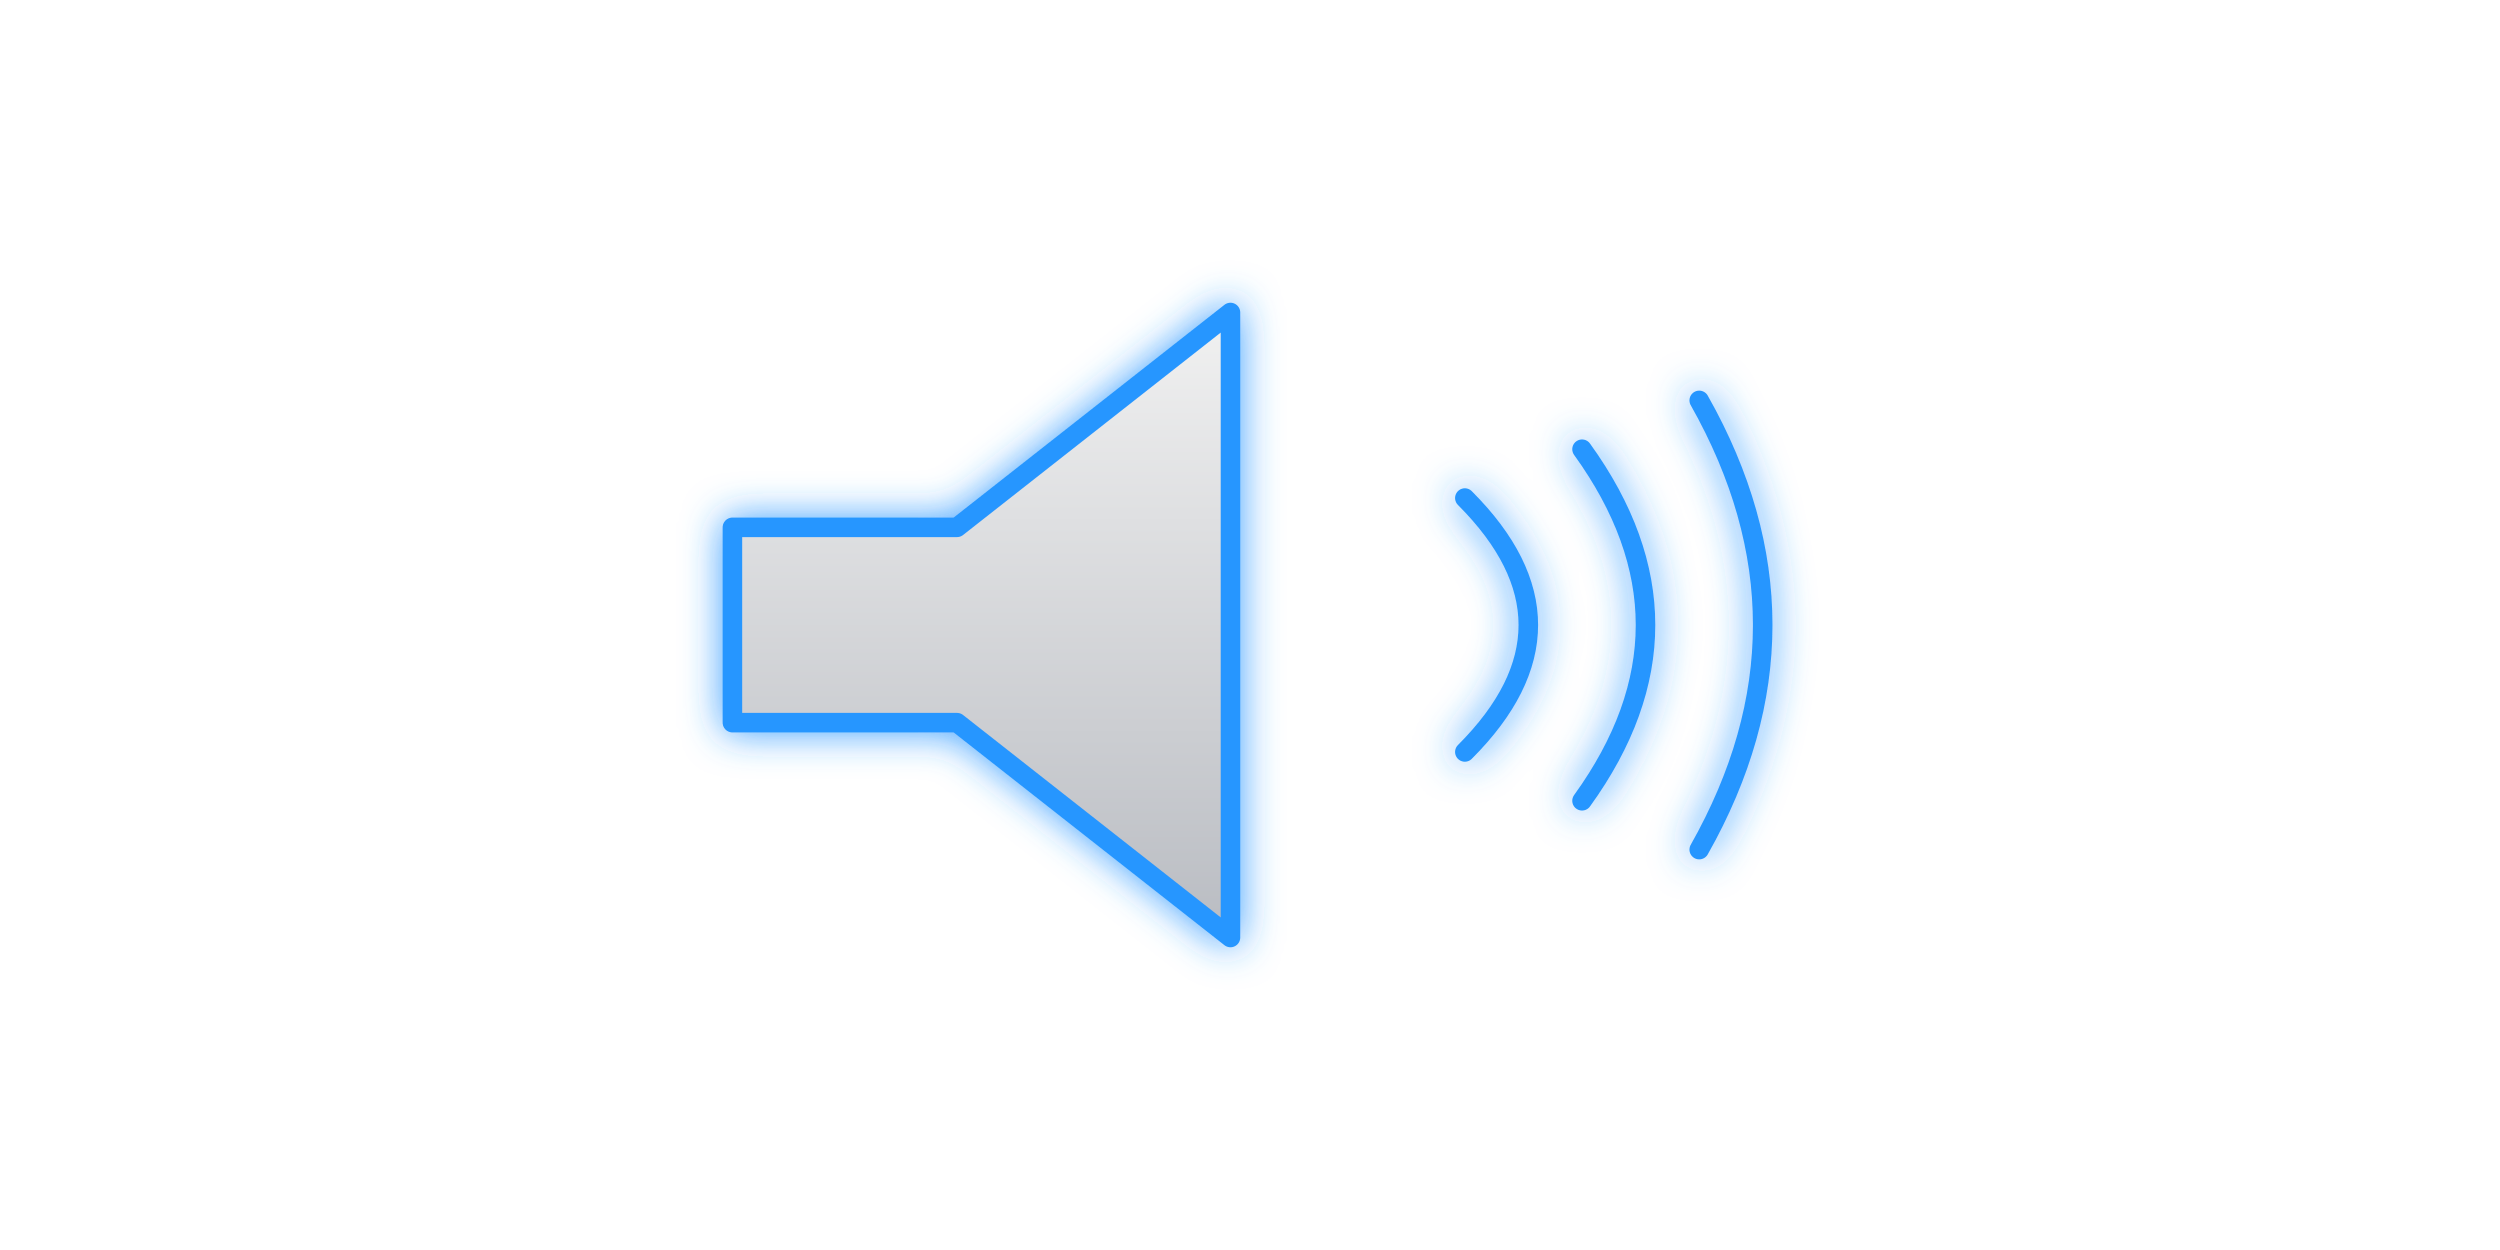
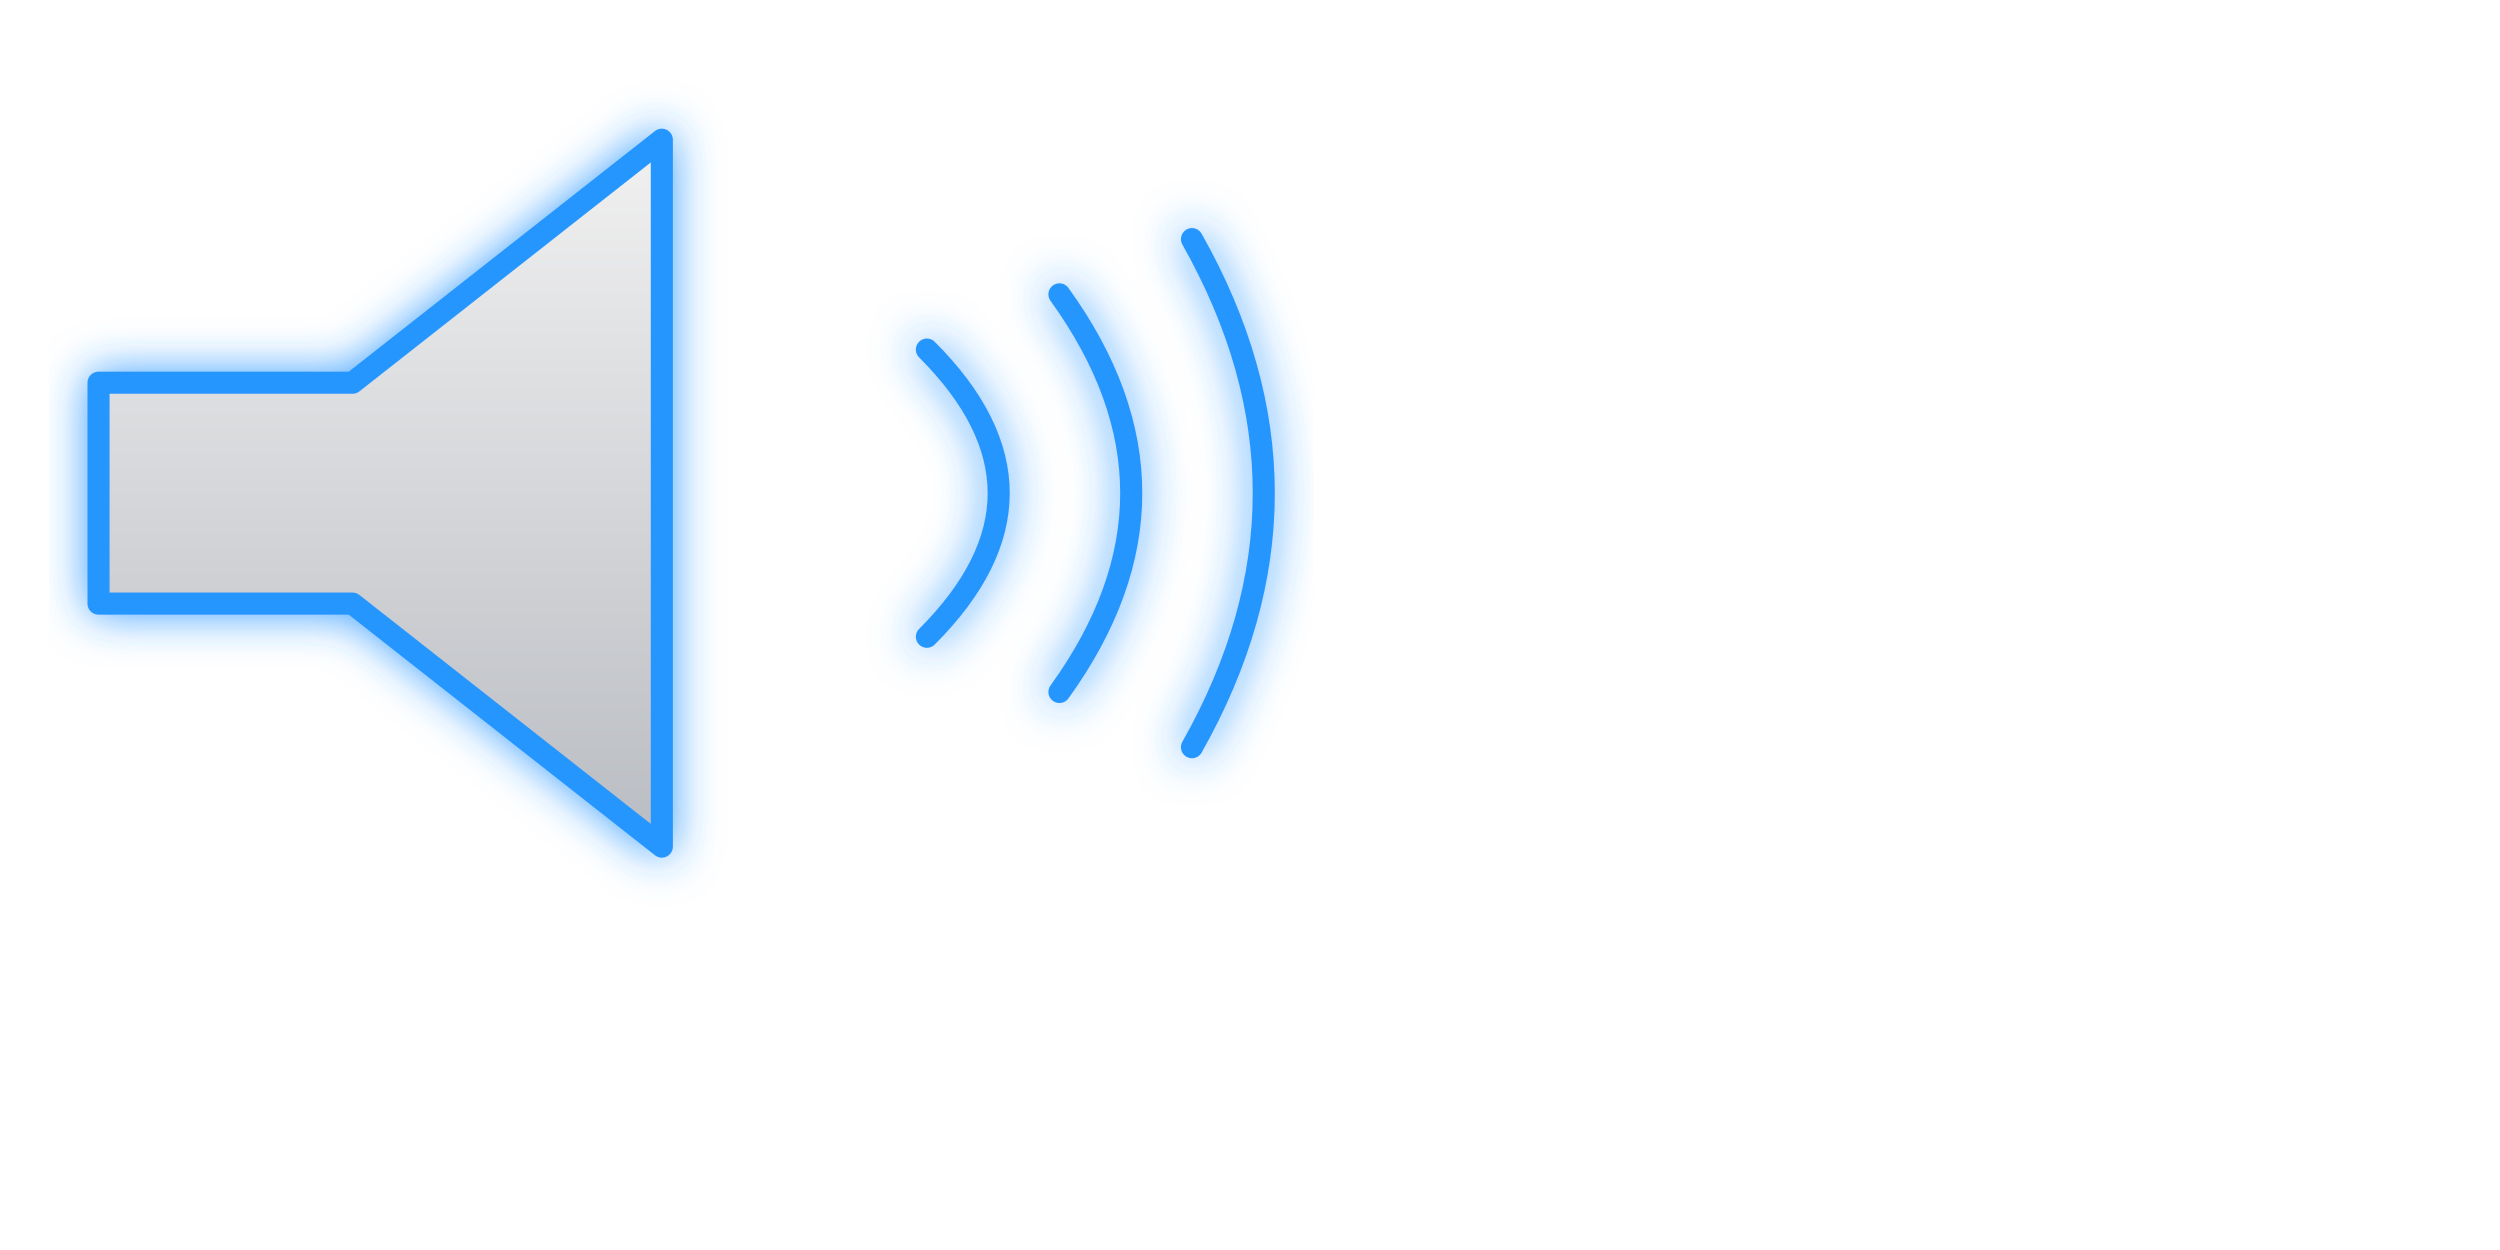
<svg xmlns="http://www.w3.org/2000/svg" width="512" height="256" viewBox="0 0 512 256">
-   <defs>
-     <linearGradient id="metal" x1="0" y1="0" x2="0" y2="1">
-       <stop offset="0" stop-color="#f1f1f1" />
-       <stop offset="1" stop-color="#b9bcc2" />
-     </linearGradient>
-     <linearGradient id="screen" x1="0" y1="0" x2="0" y2="1">
-       <stop offset="0" stop-color="#eef3fa" />
-       <stop offset="1" stop-color="#cfd9e8" />
-     </linearGradient>
-     <filter id="glow" x="-20%" y="-20%" width="140%" height="140%">
-       <feGaussianBlur in="SourceAlpha" stdDeviation="4" result="b" />
-       <feFlood flood-color="#2896ff" flood-opacity="0.9" />
-       <feComposite in2="b" operator="in" result="g" />
-       <feMerge>
-         <feMergeNode in="g" />
-         <feMergeNode in="SourceGraphic" />
-       </feMerge>
-     </filter>
-   </defs>
-   <g filter="url(#glow)">
-     <path d="M150,108 L196,108 L252,64 L252,192 L196,148 L150,148 Z" fill="url(#metal)" stroke="#2896ff" stroke-width="4" stroke-linejoin="round" stroke-linecap="round" />
-     <path d="M300,102 Q326,128 300,154" fill="none" stroke="#2896ff" stroke-width="4" stroke-linejoin="round" stroke-linecap="round" />
-     <path d="M324,92 Q350,128 324,164" fill="none" stroke="#2896ff" stroke-width="4" stroke-linejoin="round" stroke-linecap="round" />
-     <path d="M348,82 Q374,128 348,174" fill="none" stroke="#2896ff" stroke-width="4" stroke-linejoin="round" stroke-linecap="round" />
-   </g>
+   <svg x="10" y="10" width="259" height="182" viewBox="141 56 229 144">
+     <svg width="512" height="256" viewBox="0 0 512 256">
+       <defs>
+         <linearGradient id="metal" x1="0" y1="0" x2="0" y2="1">
+           <stop offset="0" stop-color="#f1f1f1" />
+           <stop offset="1" stop-color="#b9bcc2" />
+         </linearGradient>
+         <linearGradient id="screen" x1="0" y1="0" x2="0" y2="1">
+           <stop offset="0" stop-color="#eef3fa" />
+           <stop offset="1" stop-color="#cfd9e8" />
+         </linearGradient>
+         <filter id="glow" x="-20%" y="-20%" width="140%" height="140%">
+           <feGaussianBlur in="SourceAlpha" stdDeviation="4" result="b" />
+           <feFlood flood-color="#2896ff" flood-opacity="0.9" />
+           <feComposite in2="b" operator="in" result="g" />
+           <feMerge>
+             <feMergeNode in="g" />
+             <feMergeNode in="SourceGraphic" />
+           </feMerge>
+         </filter>
+       </defs>
+       <g filter="url(#glow)">
+         <path d="M150,108 L196,108 L252,64 L252,192 L196,148 L150,148 Z" fill="url(#metal)" stroke="#2896ff" stroke-width="4" stroke-linejoin="round" stroke-linecap="round" />
+         <path d="M300,102 Q326,128 300,154" fill="none" stroke="#2896ff" stroke-width="4" stroke-linejoin="round" stroke-linecap="round" />
+         <path d="M324,92 Q350,128 324,164" fill="none" stroke="#2896ff" stroke-width="4" stroke-linejoin="round" stroke-linecap="round" />
+         <path d="M348,82 Q374,128 348,174" fill="none" stroke="#2896ff" stroke-width="4" stroke-linejoin="round" stroke-linecap="round" />
+       </g>
+     </svg>
+   </svg>
</svg>
